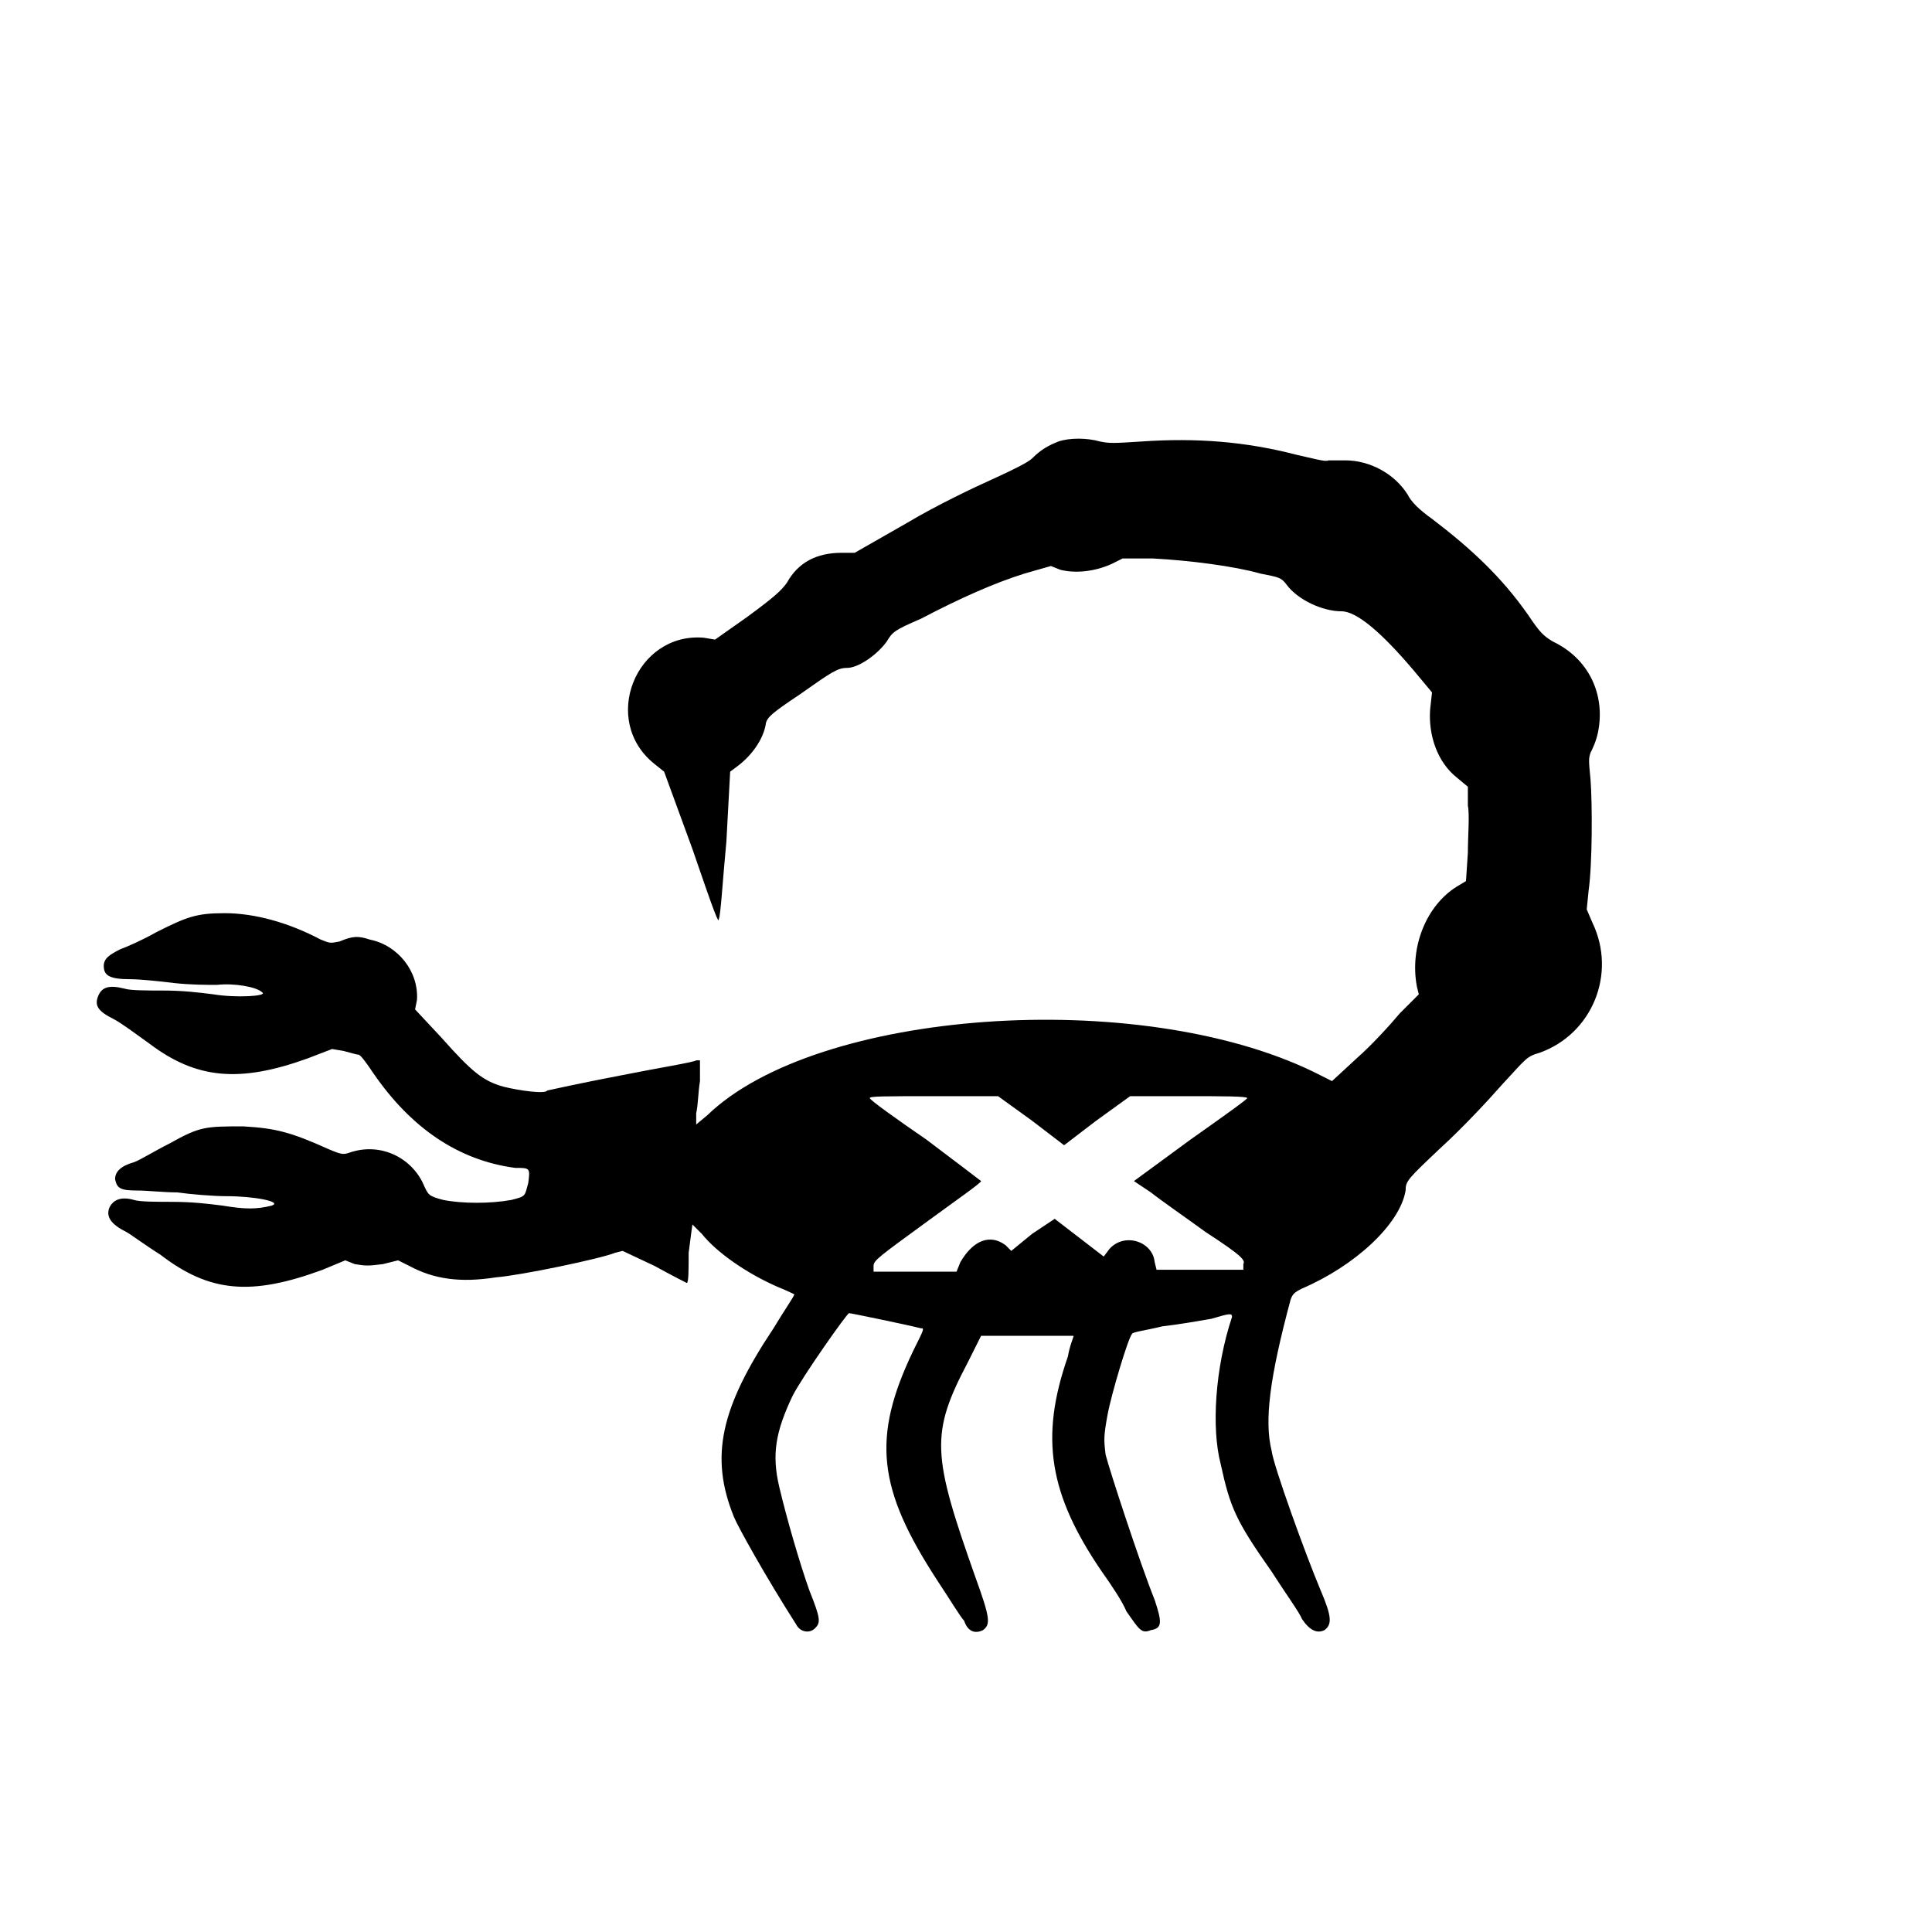
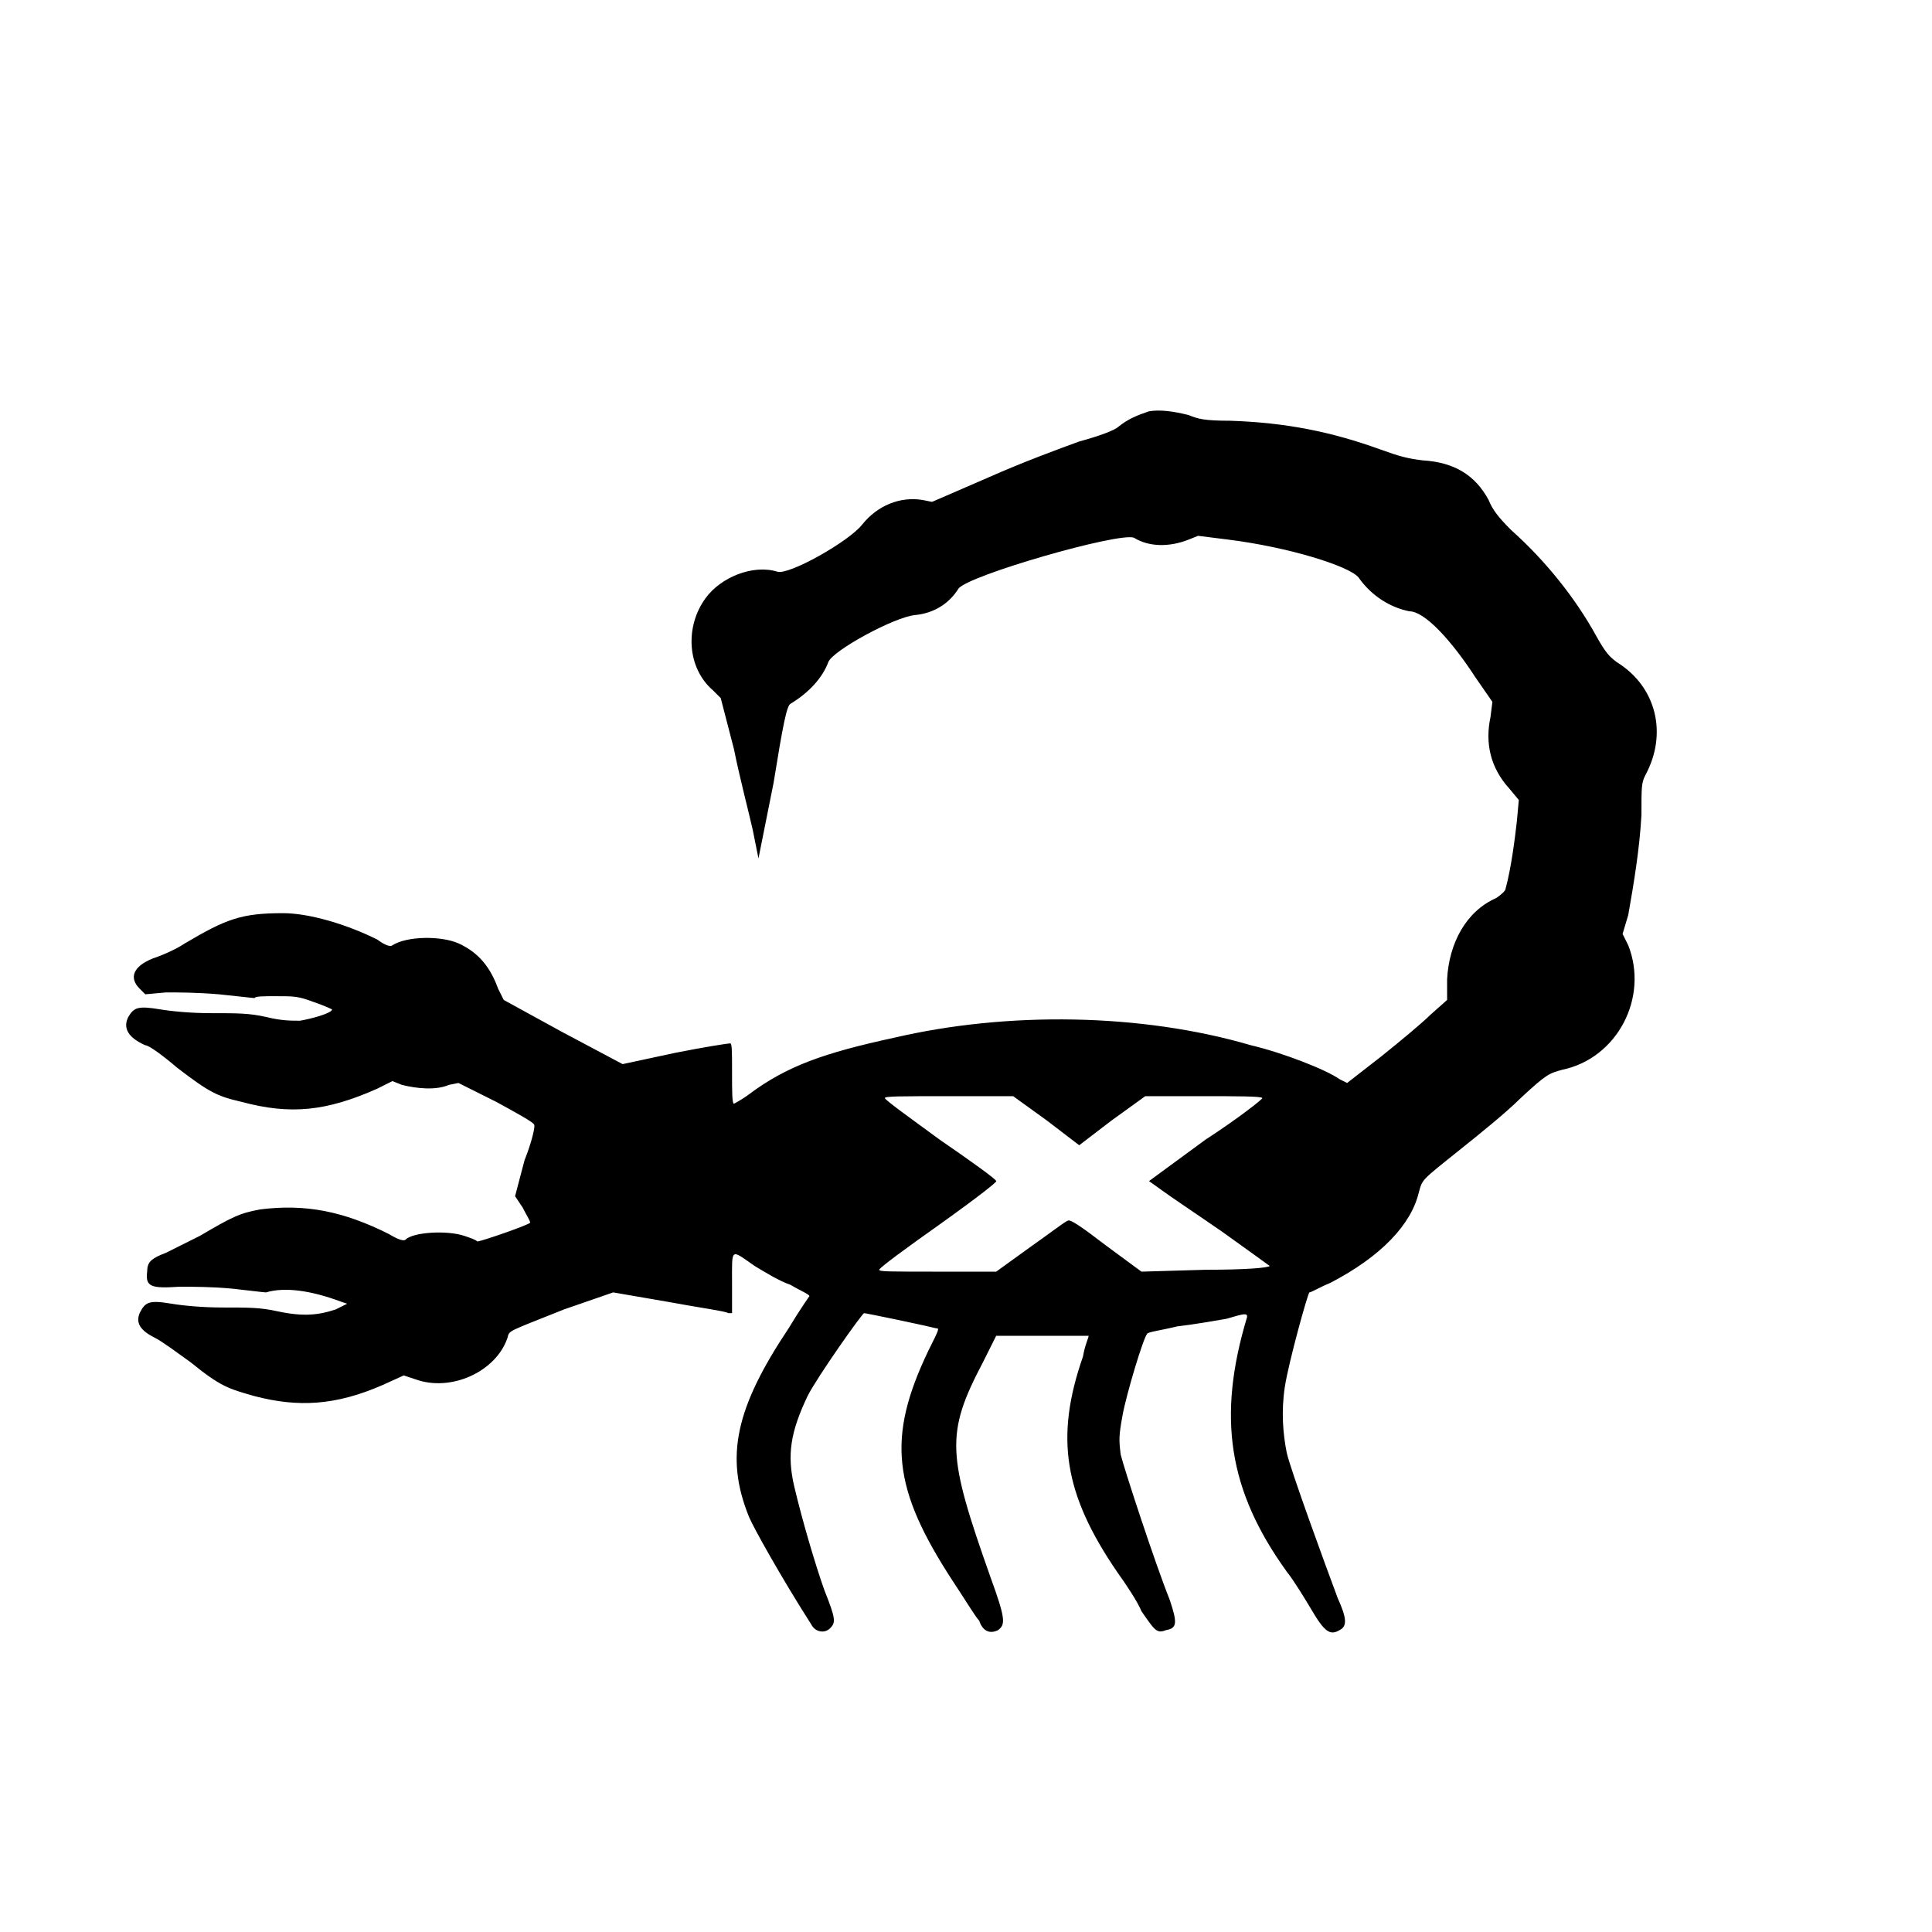
<svg xmlns="http://www.w3.org/2000/svg" version="1.0" width="512" height="512" viewBox="0 0 512 512" preserveAspectRatio="xMidYMid meet">
  <g transform="translate(0,512) scale(0.5,-0.5)" fill="#000000" fill-rule="evenodd" stroke="none">
-     <path d="M561 790 c-5 -2 -9 -4 -14 -9 -2 -2 -10 -6 -21 -11 -9 -4 -30 -14 -45 -23 l-28 -16 -7 0 c-13 0 -23 -5 -29 -16 -3 -4 -6 -7 -21 -18 l-17 -12 -6 1 c-36 3 -55 -44 -26 -67 l5 -4 15 -41 c12 -35 14 -40 14 -37 1 2 2 20 4 41 l2 37 4 3 c8 6 14 15 15 23 1 3 3 5 18 15 17 12 20 14 25 14 6 0 16 7 21 14 3 5 4 6 18 12 21 11 39 19 55 24 l14 4 5 -2 c8 -2 18 -1 27 3 l6 3 16 0 c19 -1 43 -4 57 -8 10 -2 11 -2 14 -6 6 -8 19 -14 29 -14 8 0 21 -11 38 -31 l10 -12 -1 -9 c-1 -14 4 -28 14 -36 l6 -5 0 -10 c1 -5 0 -16 0 -25 l-1 -15 -5 -3 c-16 -10 -25 -32 -21 -53 l1 -4 -10 -10 c-5 -6 -15 -17 -23 -24 l-13 -12 -10 5 c-93 45 -263 33 -321 -23 l-6 -5 0 6 c1 4 1 11 2 17 l0 11 -2 0 c-1 -1 -20 -4 -40 -8 -21 -4 -39 -8 -39 -8 -1 -2 -15 0 -23 2 -11 3 -17 8 -33 26 l-14 15 1 5 c1 15 -10 29 -25 32 -6 2 -9 2 -16 -1 -5 -1 -5 -1 -10 1 -17 9 -35 14 -51 14 -15 0 -20 -2 -36 -10 -7 -4 -16 -8 -19 -9 -6 -3 -9 -5 -9 -9 0 -5 3 -7 14 -7 5 0 15 -1 23 -2 9 -1 17 -1 23 -1 9 1 21 -1 24 -4 3 -2 -14 -3 -26 -1 -8 1 -16 2 -27 2 -8 0 -17 0 -20 1 -8 2 -12 1 -14 -4 -2 -5 0 -8 8 -12 4 -2 12 -8 19 -13 25 -19 48 -21 84 -8 l13 5 6 -1 c4 -1 7 -2 8 -2 1 0 4 -4 8 -10 20 -29 45 -46 75 -50 8 0 8 0 7 -8 -2 -7 -1 -7 -9 -9 -11 -2 -26 -2 -36 0 -8 2 -8 3 -10 7 -6 15 -23 24 -40 18 -3 -1 -4 -1 -11 2 -20 9 -28 11 -45 12 -20 0 -23 0 -39 -9 -8 -4 -16 -9 -19 -10 -7 -2 -10 -5 -10 -9 1 -5 3 -6 12 -6 5 0 14 -1 21 -1 7 -1 19 -2 26 -2 15 0 30 -3 24 -5 -8 -2 -14 -2 -26 0 -8 1 -16 2 -27 2 -8 0 -17 0 -20 1 -7 2 -11 0 -13 -4 -2 -5 1 -9 9 -13 2 -1 10 -7 18 -12 26 -20 48 -22 86 -8 l12 5 5 -2 c6 -1 7 -1 15 0 l8 2 6 -3 c13 -7 27 -9 46 -6 13 1 56 10 63 13 l4 1 17 -8 c9 -5 17 -9 17 -9 1 0 1 7 1 16 1 8 2 15 2 15 0 0 3 -3 5 -5 8 -10 24 -21 40 -28 5 -2 9 -4 9 -4 0 -1 -5 -8 -11 -18 -28 -42 -34 -68 -21 -100 2 -5 17 -32 33 -57 2 -4 7 -5 10 -2 3 3 3 5 -3 20 -5 14 -12 38 -16 55 -4 17 -2 29 7 48 5 10 29 44 30 44 1 0 30 -6 38 -8 2 0 2 0 -4 -12 -22 -46 -19 -73 13 -122 6 -9 12 -19 14 -21 2 -6 6 -7 10 -5 4 3 4 6 -4 28 -23 65 -24 76 -4 114 l7 14 24 0 c14 0 25 0 25 0 0 -1 -2 -5 -3 -11 -15 -43 -10 -73 18 -114 5 -7 11 -16 13 -21 7 -10 8 -12 13 -10 6 1 6 4 2 16 -8 20 -24 69 -26 77 -1 8 -1 10 1 21 2 11 11 41 13 43 0 1 8 2 16 4 9 1 20 3 26 4 10 3 11 3 11 1 -9 -27 -11 -59 -6 -78 5 -23 8 -30 27 -57 7 -11 15 -22 16 -25 4 -6 8 -8 12 -6 4 3 4 7 -2 21 -8 19 -25 66 -26 74 -4 16 -1 39 10 80 1 3 2 4 6 6 28 12 52 34 55 52 0 5 1 6 19 23 11 10 25 25 32 33 13 14 13 15 20 17 28 10 41 42 28 69 l-3 7 1 10 c2 14 2 46 1 59 -1 10 -1 11 0 14 1 2 3 6 4 11 4 20 -5 39 -24 48 -5 3 -7 5 -13 14 -14 20 -30 35 -51 51 -7 5 -11 9 -13 13 -7 11 -20 18 -33 18 -5 0 -8 0 -9 0 -1 -1 -8 1 -17 3 -27 7 -53 9 -82 7 -15 -1 -17 -1 -22 0 -7 2 -16 2 -22 0z m-14 -360 l17 -13 17 13 18 13 31 0 c17 0 31 0 31 -1 1 0 -13 -10 -30 -22 l-30 -22 9 -6 c5 -4 18 -13 29 -21 20 -13 21 -15 20 -17 0 -1 0 -3 0 -3 0 0 -11 0 -23 0 l-23 0 -1 4 c-1 11 -16 16 -24 7 l-3 -4 -13 10 -13 10 -12 -8 -11 -9 -3 3 c-8 6 -17 3 -24 -9 l-2 -5 -22 0 -22 0 0 3 c0 3 3 5 29 24 15 11 28 20 28 21 0 0 -13 10 -29 22 -16 11 -30 21 -30 22 0 1 8 1 34 1 l34 0 18 -13z" />
+     <path d="M609 806 c-6 -2 -11 -4 -16 -8 -2 -2 -10 -5 -21 -8 -11 -4 -30 -11 -48 -19 l-30 -13 -5 1 c-12 2 -24 -3 -32 -13 -7 -9 -39 -27 -45 -25 -13 4 -30 -3 -38 -14 -11 -15 -10 -37 4 -49 l4 -4 7 -27 c3 -15 8 -34 10 -43 l3 -15 8 40 c5 31 7 41 9 42 10 6 17 14 20 22 2 6 35 24 46 25 10 1 18 6 23 14 5 7 85 30 93 27 8 -5 19 -5 29 -1 l5 2 16 -2 c32 -4 64 -14 69 -20 7 -10 17 -16 27 -18 8 0 22 -15 35 -35 l9 -13 -1 -8 c-3 -14 0 -27 10 -38 l5 -6 -1 -11 c-1 -9 -3 -25 -6 -36 0 -1 -2 -3 -5 -5 -16 -7 -25 -24 -26 -43 l0 -11 -9 -8 c-4 -4 -16 -14 -26 -22 l-18 -14 -4 2 c-7 5 -30 14 -47 18 -58 17 -129 18 -189 4 -37 -8 -57 -15 -77 -30 -4 -3 -8 -5 -8 -5 -1 0 -1 7 -1 16 0 12 0 16 -1 16 -1 0 -14 -2 -29 -5 l-28 -6 -32 17 -31 17 -3 6 c-4 11 -10 19 -21 24 -9 4 -27 4 -35 -1 -1 -1 -4 0 -8 3 -16 8 -36 14 -50 14 -22 0 -30 -3 -52 -16 -6 -4 -14 -7 -17 -8 -10 -4 -13 -10 -7 -16 l3 -3 11 1 c7 0 16 0 28 -1 10 -1 18 -2 19 -2 0 1 5 1 11 1 10 0 12 0 20 -3 6 -2 10 -4 10 -4 0 -2 -11 -5 -17 -6 -5 0 -10 0 -18 2 -9 2 -15 2 -29 2 -11 0 -21 1 -27 2 -12 2 -14 1 -17 -4 -3 -6 0 -11 9 -15 2 0 10 -6 17 -12 17 -13 21 -15 34 -18 26 -7 45 -5 72 7 l8 4 5 -2 c8 -2 18 -3 25 0 l5 1 20 -10 c11 -6 20 -11 20 -12 1 0 -1 -9 -5 -19 l-5 -19 4 -6 c2 -4 4 -7 4 -8 0 -1 -26 -10 -28 -10 -1 1 -4 2 -7 3 -9 3 -27 2 -31 -2 -1 -1 -4 0 -9 3 -24 12 -44 16 -68 13 -11 -2 -15 -4 -32 -14 -8 -4 -16 -8 -18 -9 -8 -3 -10 -5 -10 -10 -1 -8 2 -9 17 -8 8 0 17 0 28 -1 9 -1 17 -2 18 -2 10 3 24 1 40 -5 l3 -1 -6 -3 c-9 -3 -17 -4 -31 -1 -9 2 -15 2 -29 2 -11 0 -21 1 -27 2 -12 2 -14 1 -17 -5 -2 -5 0 -9 8 -13 4 -2 12 -8 19 -13 16 -13 20 -14 34 -18 23 -6 43 -5 68 6 l11 5 6 -2 c19 -7 43 4 49 22 1 4 0 3 30 15 l26 9 29 -5 c16 -3 31 -5 32 -6 l2 0 0 16 c0 19 -1 18 12 9 5 -3 13 -8 19 -10 5 -3 10 -5 10 -6 0 0 -5 -7 -11 -17 -28 -42 -34 -68 -21 -100 2 -5 17 -32 33 -57 2 -4 7 -5 10 -2 3 3 3 5 -3 20 -5 14 -12 38 -16 55 -4 17 -2 29 7 48 5 10 29 44 30 44 1 0 30 -6 38 -8 2 0 2 0 -4 -12 -22 -46 -19 -73 13 -122 6 -9 12 -19 14 -21 2 -6 6 -7 10 -5 4 3 4 6 -4 28 -23 65 -24 76 -4 114 l7 14 24 0 c14 0 25 0 25 0 0 -1 -2 -5 -3 -11 -15 -43 -10 -73 18 -114 5 -7 11 -16 13 -21 7 -10 8 -12 13 -10 6 1 6 4 2 16 -8 20 -24 69 -26 77 -1 8 -1 10 1 21 2 11 11 41 13 43 0 1 8 2 16 4 9 1 20 3 26 4 10 3 11 3 11 1 -16 -53 -10 -92 21 -135 4 -5 10 -15 13 -20 7 -12 10 -14 15 -11 4 2 4 6 -1 17 -6 16 -25 68 -27 77 -2 10 -3 22 -1 35 2 13 12 49 13 50 1 0 6 3 11 5 27 14 43 31 47 48 2 7 1 6 21 22 10 8 25 20 33 28 14 13 15 13 22 15 29 6 46 38 35 66 l-3 6 3 10 c3 17 6 35 7 53 0 15 0 17 2 21 12 22 6 47 -15 60 -4 3 -6 5 -11 14 -11 20 -27 40 -45 56 -7 7 -10 11 -12 16 -7 13 -18 20 -35 21 -8 1 -12 2 -23 6 -25 9 -49 14 -79 15 -14 0 -17 1 -22 3 -8 2 -15 3 -21 2z m-54 -376 l17 -13 17 13 18 13 31 0 c17 0 31 0 31 -1 1 0 -13 -11 -30 -22 l-30 -22 7 -5 c4 -3 19 -13 32 -22 14 -10 25 -18 25 -18 -1 -1 -13 -2 -34 -2 l-34 -1 -19 14 c-13 10 -19 14 -20 13 -1 0 -10 -7 -20 -14 l-18 -13 -31 0 c-26 0 -31 0 -31 1 0 1 15 12 32 24 21 15 31 23 30 23 0 1 -14 11 -30 22 -15 11 -29 21 -29 22 0 1 8 1 34 1 l34 0 18 -13z" />
  </g>
</svg>
